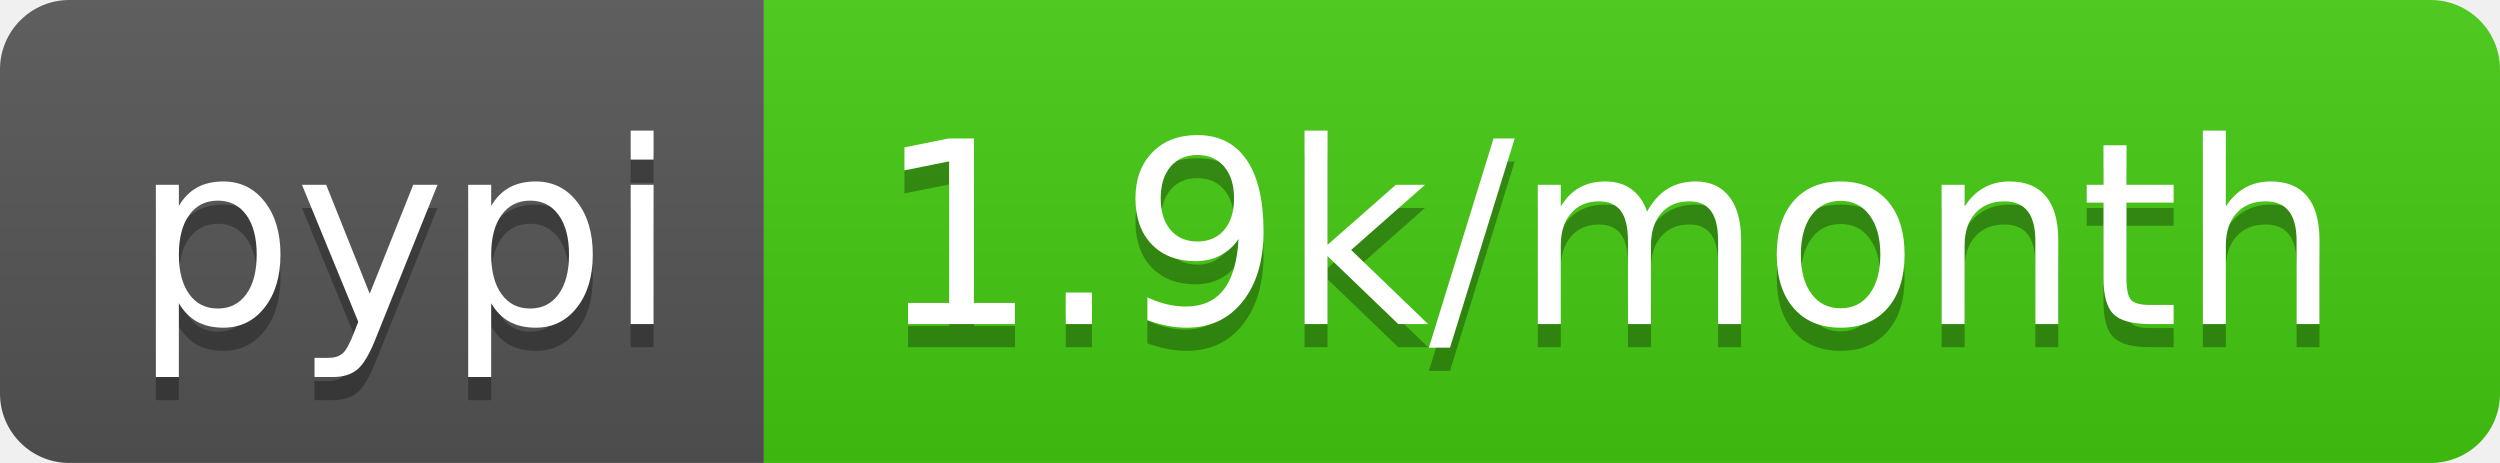
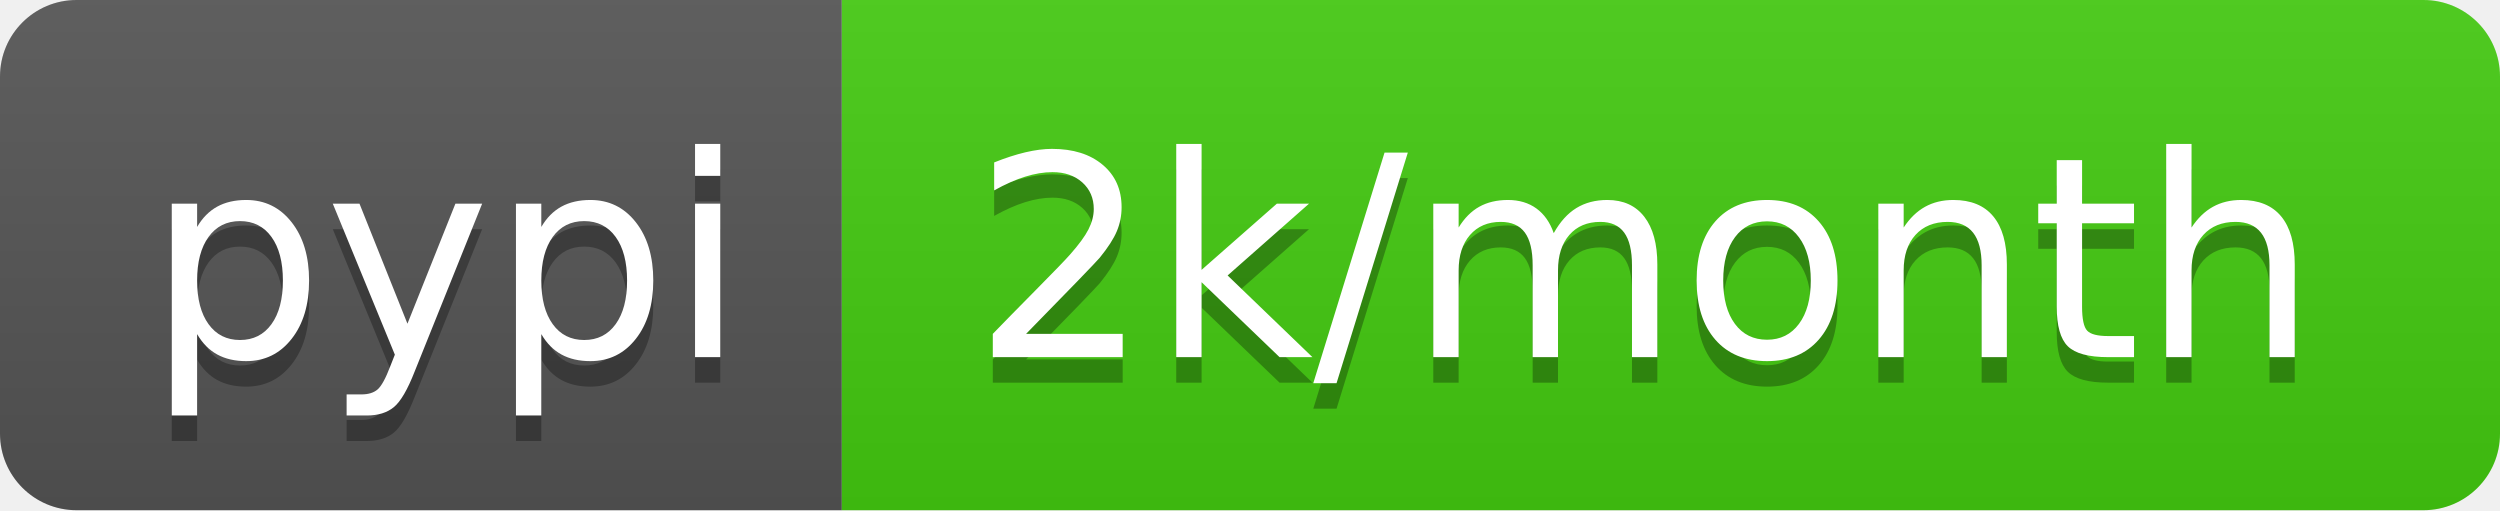
- <svg xmlns="http://www.w3.org/2000/svg" width="108" height="20">
+ <svg xmlns="http://www.w3.org/2000/svg" width="98" height="20">
  <linearGradient id="b" x2="0" y2="100%">
    <stop offset="0" stop-color="#bbb" stop-opacity=".1" />
    <stop offset="1" stop-opacity=".1" />
  </linearGradient>
  <clipPath id="a">
-     <rect width="108" height="20" rx="3" fill="#fff" />
+     <rect width="98" height="20" rx="3" fill="#fff" />
  </clipPath>
  <g clip-path="url(#a)">
    <path fill="#555" d="M0 0h33v20H0z" />
-     <path fill="#4c1" d="M33 0h75v20H33z" />
-     <path fill="url(#b)" d="M0 0h108v20H0z" />
+     <path fill="#4c1" d="M33 0h65v20H33z" />
+     <path fill="url(#b)" d="M0 0h98v20H0z" />
  </g>
  <g fill="#fff" text-anchor="middle" font-family="DejaVu Sans,Verdana,Geneva,sans-serif" font-size="110">
    <text x="175" y="150" fill="#010101" fill-opacity=".3" transform="scale(.1)" textLength="230">pypi</text>
    <text x="175" y="140" transform="scale(.1)" textLength="230">pypi</text>
-     <text x="695" y="150" fill="#010101" fill-opacity=".3" transform="scale(.1)" textLength="650">1.9k/month</text>
-     <text x="695" y="140" transform="scale(.1)" textLength="650">1.9k/month</text>
+     <text x="645" y="150" fill="#010101" fill-opacity=".3" transform="scale(.1)" textLength="550">2k/month</text>
+     <text x="645" y="140" transform="scale(.1)" textLength="550">2k/month</text>
  </g>
</svg>
